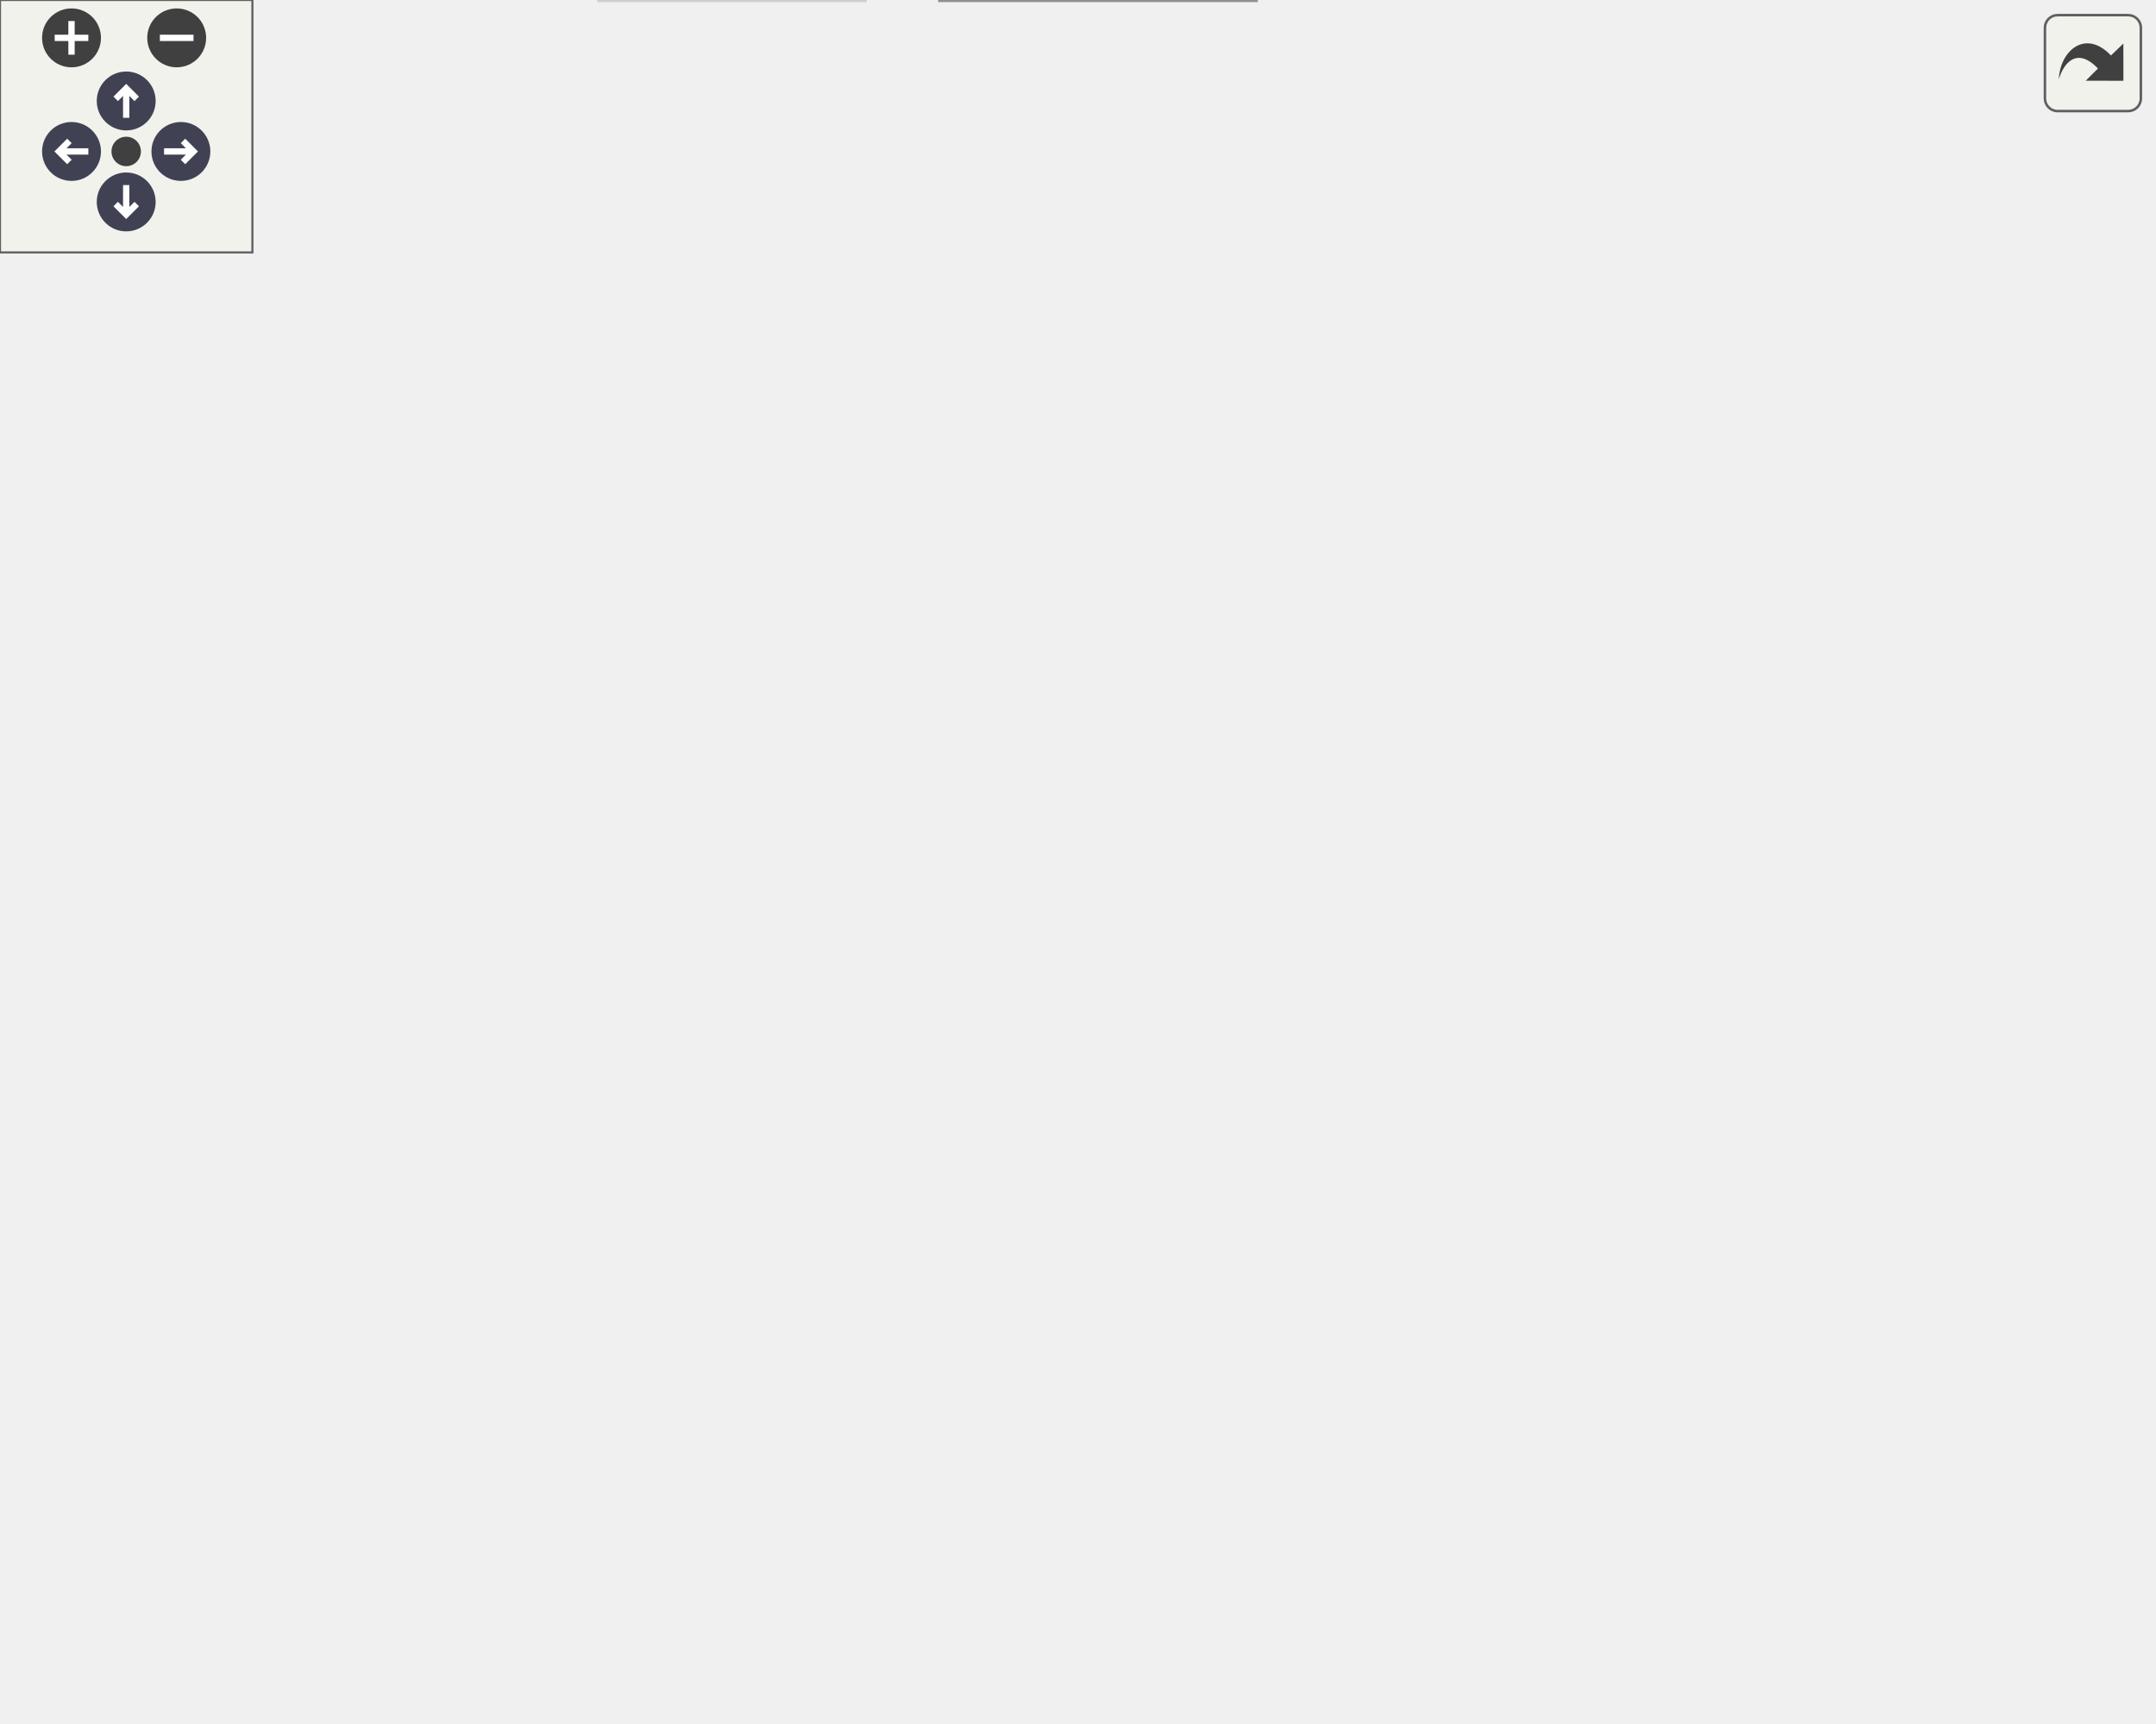
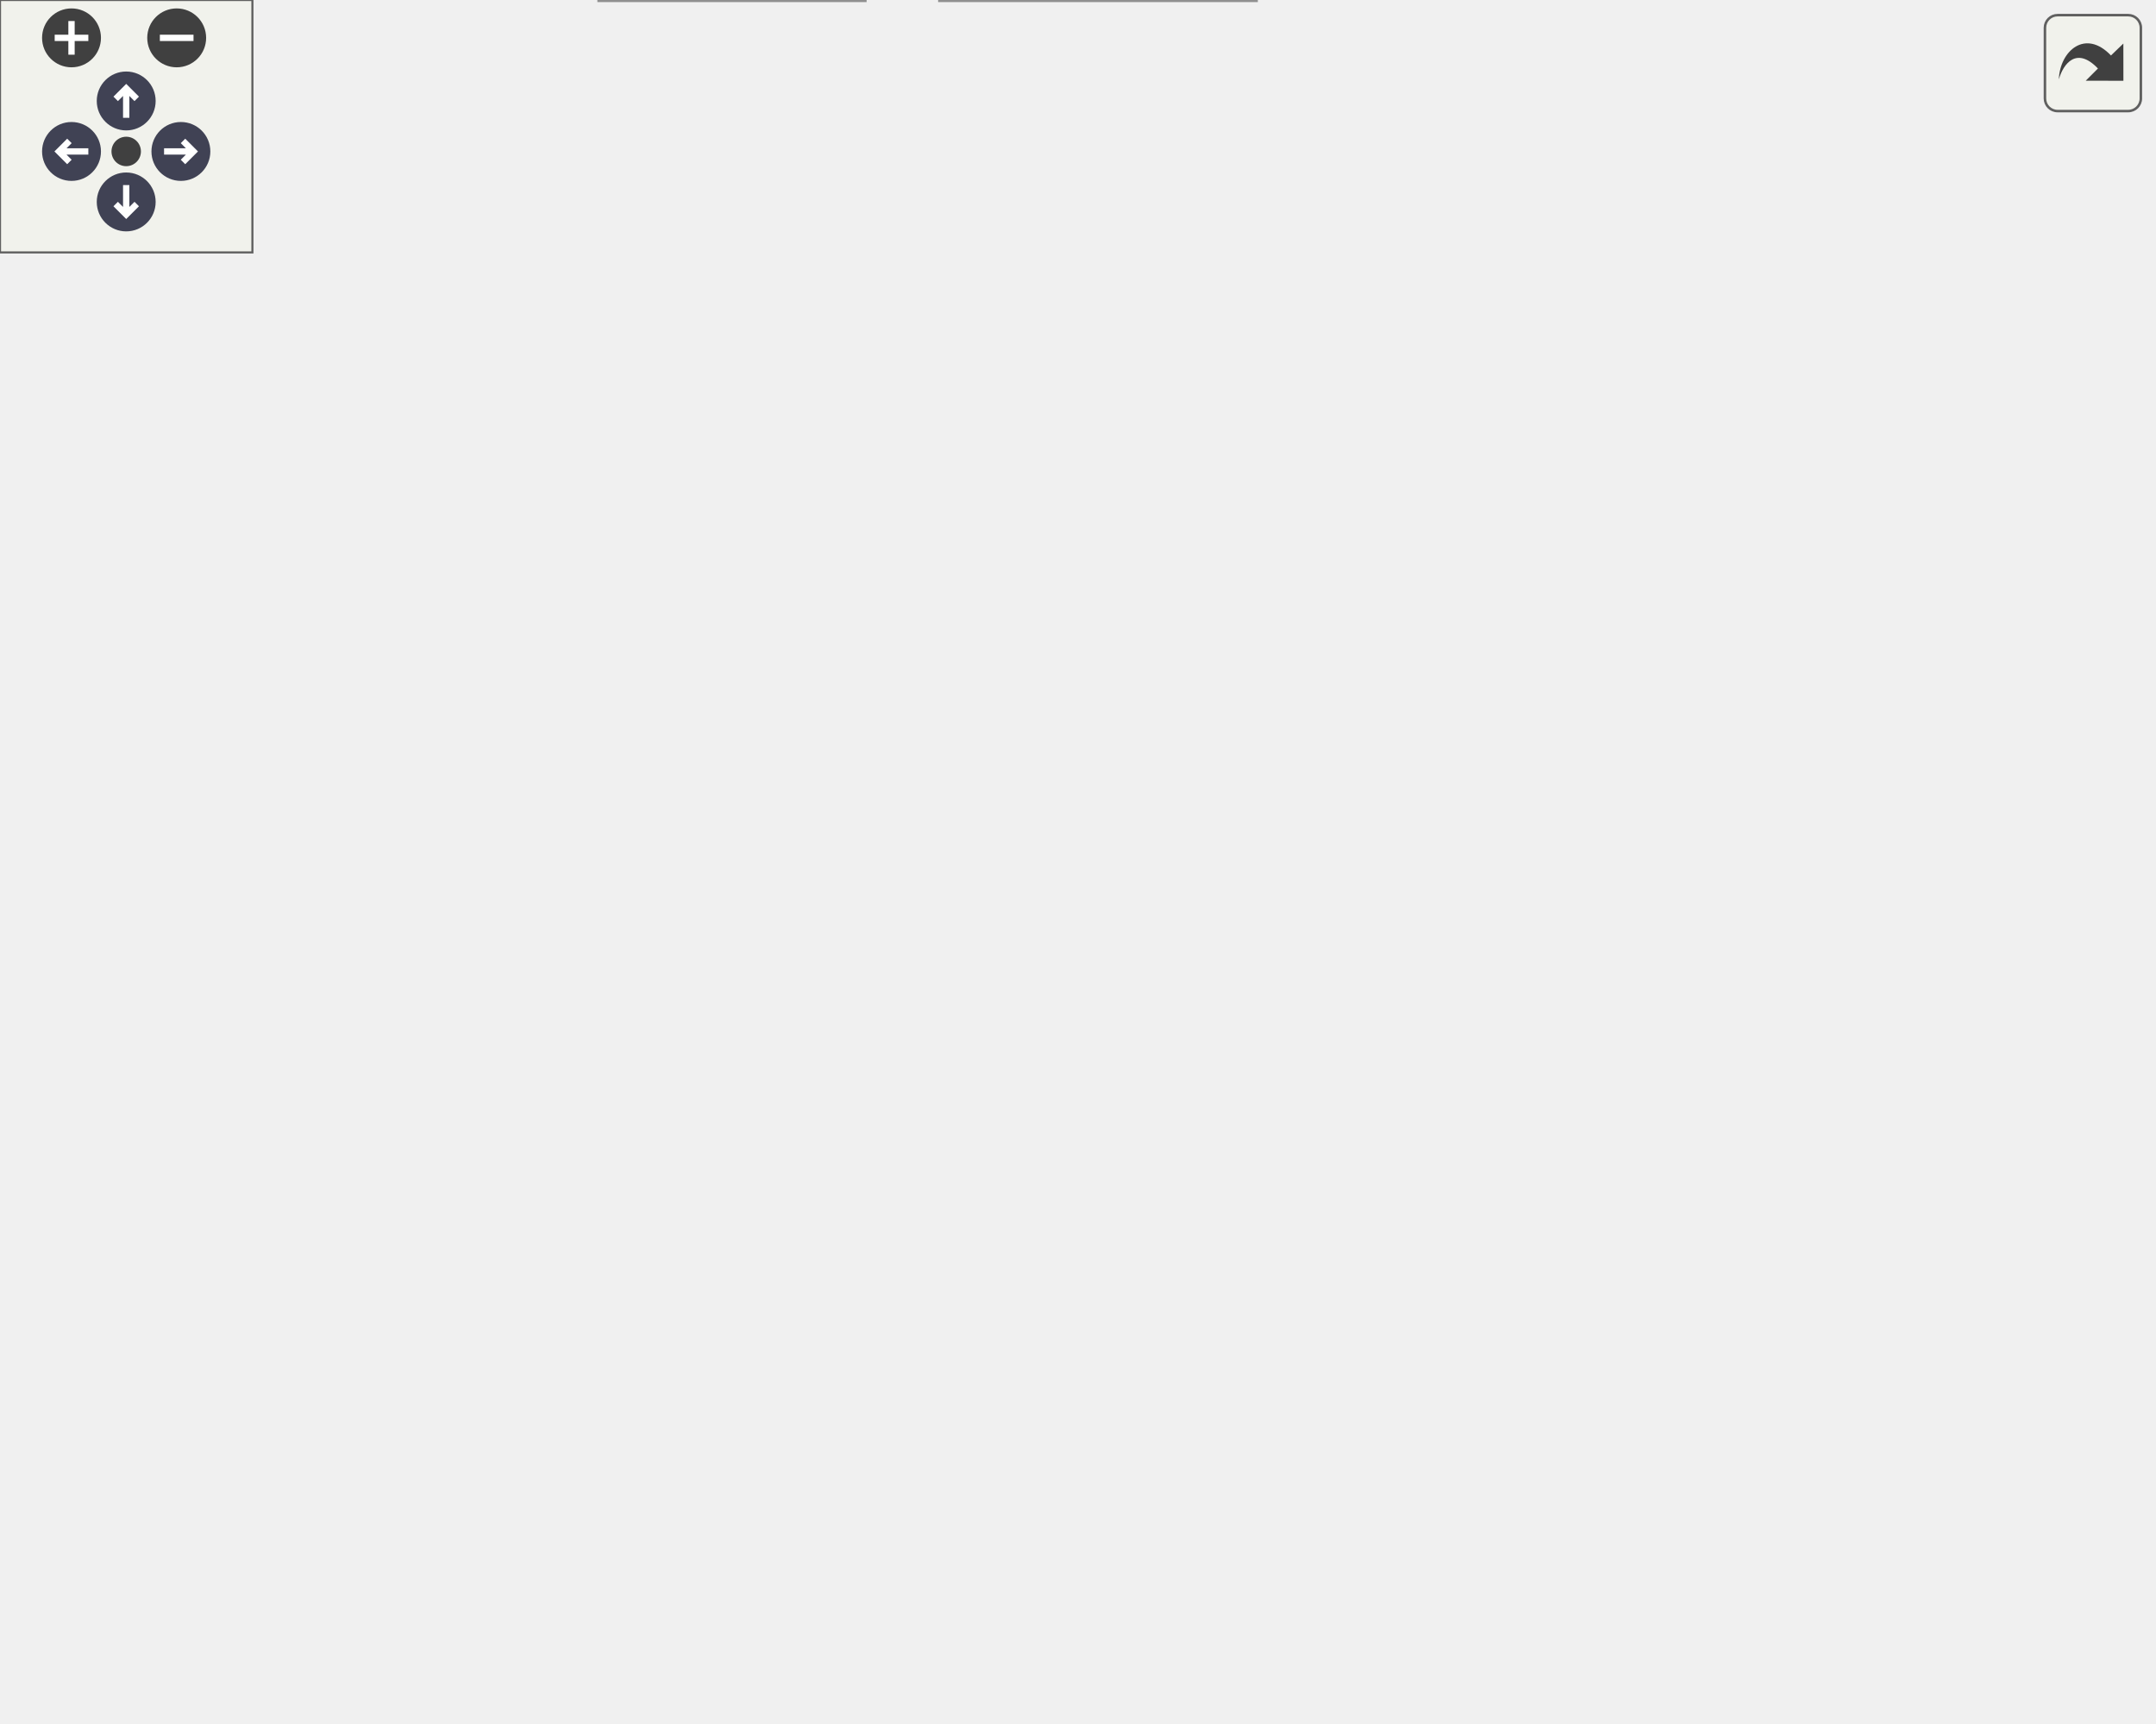
<svg xmlns="http://www.w3.org/2000/svg" xmlns:xlink="http://www.w3.org/1999/xlink" id="main" version="1.1" xml:space="preserve">
  <style type="text/css">
.node, .edge {opacity: 0.7;}
.node.selected, .edge.selected {opacity: 1;}
.edge:hover path { stroke: red; }
.edge:hover polygon { stroke: red; fill: red; }
</style>
  <defs>
    <circle id="rim" cx="0" cy="0" r="7" />
    <circle id="rim2" cx="0" cy="0" r="3.5" />
    <g id="zoomPlus">
      <use xlink:href="#rim" fill="#404040">
        <set attributeName="fill" to="#808080" begin="zoomplus.mouseover" end="zoomplus.mouseout" />
      </use>
      <path d="M-4,0h8M0,-4v8" fill="none" stroke="white" stroke-width="1.5" pointer-events="none" />
    </g>
    <g id="zoomMin">
      <use xlink:href="#rim" fill="#404040">
        <set attributeName="fill" to="#808080" begin="zoomminus.mouseover" end="zoomminus.mouseout" />
      </use>
      <path d="M-4,0h8" fill="none" stroke="white" stroke-width="1.5" pointer-events="none" />
    </g>
    <g id="arrowUp" transform="translate(30 24)">
      <use xlink:href="#rim" />
      <path pointer-events="none" fill="none" stroke="white" stroke-width="1.5" d="M0,-3.0v7 M-2.5,-0.5L0,-3.0L2.5,-0.5" />
    </g>
    <g id="arrowRight" transform="rotate(90) translate(36 -43)">
      <use xlink:href="#rim" />
      <path pointer-events="none" fill="none" stroke="white" stroke-width="1.5" d="M0,-3.0v7 M-2.5,-0.5L0,-3.0L2.5,-0.5" />
    </g>
    <g id="arrowDown" transform="rotate(180) translate(-30 -48)">
      <use xlink:href="#rim" />
      <path pointer-events="none" fill="none" stroke="white" stroke-width="1.5" d="M0,-3.0v7 M-2.5,-0.5L0,-3.0L2.5,-0.5" />
    </g>
    <g id="arrowLeft" transform="rotate(270) translate(-36 17)">
      <use xlink:href="#rim" />
      <path pointer-events="none" fill="none" stroke="white" stroke-width="1.5" d="M0,-3.0v7 M-2.5,-0.5L0,-3.0L2.5,-0.5" />
    </g>
    <g id="resetDef">
      <use xlink:href="#rim2" fill="#404040">
        <set attributeName="fill" to="#808080" begin="reset.mouseover" end="reset.mouseout" />
      </use>
    </g>
  </defs>
  <svg id="graph" class="graph">
    <g id="viewport">
      <g id="Node000001" class="node">
        <g id="a_Node000001">
          <a xlink:title=" ">
            <polygon fill="#999999" stroke="#666666" points="338.5,-184 225.5,-184 225.5,-165 338.5,-165 338.5,-184" />
            <text text-anchor="middle" x="282" y="-172" font-family="Helvetica,sans-Serif" font-size="10.00">QskBoundedControl</text>
          </a>
        </g>
      </g>
      <g id="Node000006" class="node">
        <g id="a_Node000006">
          <a xlink:href="classQskBoundedInput.html" target="_top" xlink:title=" ">
            <polygon fill="white" stroke="#bfbfbf" points="268.5,-129 165.5,-129 165.5,-110 268.5,-110 268.5,-129" />
            <text text-anchor="middle" x="217" y="-117" font-family="Helvetica,sans-Serif" font-size="10.00">QskBoundedInput</text>
          </a>
        </g>
      </g>
      <g id="edge5_Node000001_Node000006" class="edge">
        <g id="a_edge5_Node000001_Node000006">
          <a xlink:title=" ">
            <path fill="none" stroke="#63b8ff" d="M263.73,-158.6C252.08,-149.11 237.4,-137.13 227.63,-129.17" />
            <polygon fill="#63b8ff" stroke="#63b8ff" points="261.59,-161.38 271.56,-164.98 266.02,-155.95 261.59,-161.38" />
          </a>
        </g>
      </g>
      <g id="Node000011" class="node">
        <g id="a_Node000011">
          <a xlink:href="classQskProgressIndicator.html" target="_top" xlink:title=" ">
            <polygon fill="white" stroke="#bfbfbf" points="407,-129 287,-129 287,-110 407,-110 407,-129" />
            <text text-anchor="middle" x="347" y="-117" font-family="Helvetica,sans-Serif" font-size="10.00">QskProgressIndicator</text>
          </a>
        </g>
      </g>
      <g id="edge10_Node000001_Node000011" class="edge">
        <g id="a_edge10_Node000001_Node000011">
          <a xlink:title=" ">
            <path fill="none" stroke="#63b8ff" d="M300.27,-158.6C311.92,-149.11 326.6,-137.13 336.37,-129.17" />
            <polygon fill="#63b8ff" stroke="#63b8ff" points="297.98,-155.95 292.44,-164.98 302.41,-161.38 297.98,-155.95" />
          </a>
        </g>
      </g>
      <g id="Node000002" class="node">
        <g id="a_Node000002">
          <a xlink:href="classQskControl.html" target="_top" xlink:title="Base class of all controls.">
            <polygon fill="white" stroke="#666666" points="317.5,-239 246.5,-239 246.5,-220 317.5,-220 317.5,-239" />
            <text text-anchor="middle" x="282" y="-227" font-family="Helvetica,sans-Serif" font-size="10.00">QskControl</text>
          </a>
        </g>
      </g>
      <g id="edge1_Node000001_Node000002" class="edge">
        <g id="a_edge1_Node000001_Node000002">
          <a xlink:title=" ">
            <path fill="none" stroke="#63b8ff" d="M282,-209.66C282,-200.93 282,-190.99 282,-184.09" />
            <polygon fill="#63b8ff" stroke="#63b8ff" points="278.5,-209.75 282,-219.75 285.5,-209.75 278.5,-209.75" />
          </a>
        </g>
      </g>
      <g id="Node000003" class="node">
        <g id="a_Node000003">
          <a xlink:href="classQskItem.html" target="_top" xlink:title=" ">
            <polygon fill="white" stroke="#666666" points="267,-294 209,-294 209,-275 267,-275 267,-294" />
            <text text-anchor="middle" x="238" y="-282" font-family="Helvetica,sans-Serif" font-size="10.00">QskItem</text>
          </a>
        </g>
      </g>
      <g id="edge2_Node000002_Node000003" class="edge">
        <g id="a_edge2_Node000002_Node000003">
          <a xlink:title=" ">
            <path fill="none" stroke="#63b8ff" d="M251.73,-266.96C259.4,-257.72 268.63,-246.6 274.87,-239.09" />
            <polygon fill="#63b8ff" stroke="#63b8ff" points="248.96,-264.82 245.27,-274.75 254.35,-269.29 248.96,-264.82" />
          </a>
        </g>
      </g>
      <g id="Node000004" class="node">
        <g id="a_Node000004">
          <a xlink:title=" ">
            <polygon fill="white" stroke="#bfbfbf" points="275,-349 201,-349 201,-330 275,-330 275,-349" />
            <text text-anchor="middle" x="238" y="-337" font-family="Helvetica,sans-Serif" font-size="10.00">QQuickItem</text>
          </a>
        </g>
      </g>
      <g id="edge3_Node000003_Node000004" class="edge">
        <g id="a_edge3_Node000003_Node000004">
          <a xlink:title=" ">
            <path fill="none" stroke="#63b8ff" d="M238,-319.66C238,-310.93 238,-300.99 238,-294.09" />
            <polygon fill="#63b8ff" stroke="#63b8ff" points="234.5,-319.75 238,-329.75 241.5,-319.75 234.5,-319.75" />
          </a>
        </g>
      </g>
      <g id="Node000005" class="node">
        <g id="a_Node000005">
          <a xlink:href="classQskSkinnable.html" target="_top" xlink:title=" ">
            <polygon fill="white" stroke="#666666" points="368.5,-294 285.5,-294 285.5,-275 368.5,-275 368.5,-294" />
            <text text-anchor="middle" x="327" y="-282" font-family="Helvetica,sans-Serif" font-size="10.00">QskSkinnable</text>
          </a>
        </g>
      </g>
      <g id="edge4_Node000002_Node000005" class="edge">
        <g id="a_edge4_Node000002_Node000005">
          <a xlink:title=" ">
            <path fill="none" stroke="#63b8ff" d="M312.95,-266.96C305.11,-257.72 295.67,-246.6 289.29,-239.09" />
            <polygon fill="#63b8ff" stroke="#63b8ff" points="310.43,-269.39 319.57,-274.75 315.76,-264.86 310.43,-269.39" />
          </a>
        </g>
      </g>
      <g id="Node000007" class="node">
        <g id="a_Node000007">
          <a xlink:href="classQskBoundedRangeInput.html" target="_top" xlink:title=" ">
            <polygon fill="white" stroke="#bfbfbf" points="134,-74 0,-74 0,-55 134,-55 134,-74" />
            <text text-anchor="middle" x="67" y="-62" font-family="Helvetica,sans-Serif" font-size="10.00">QskBoundedRangeInput</text>
          </a>
        </g>
      </g>
      <g id="edge6_Node000006_Node000007" class="edge">
        <g id="a_edge6_Node000006_Node000007">
          <a xlink:title=" ">
            <path fill="none" stroke="#63b8ff" d="M183.18,-106.55C155.32,-96.71 116.49,-82.98 91.54,-74.17" />
            <polygon fill="#63b8ff" stroke="#63b8ff" points="182.31,-109.95 192.9,-109.98 184.64,-103.35 182.31,-109.95" />
          </a>
        </g>
      </g>
      <g id="Node000008" class="node">
        <g id="a_Node000008">
          <a xlink:href="classQskBoundedValueInput.html" target="_top" xlink:title=" ">
            <polygon fill="white" stroke="#bfbfbf" points="282,-74 152,-74 152,-55 282,-55 282,-74" />
            <text text-anchor="middle" x="217" y="-62" font-family="Helvetica,sans-Serif" font-size="10.00">QskBoundedValueInput</text>
          </a>
        </g>
      </g>
      <g id="edge7_Node000006_Node000008" class="edge">
        <g id="a_edge7_Node000006_Node000008">
          <a xlink:title=" ">
            <path fill="none" stroke="#63b8ff" d="M217,-99.66C217,-90.93 217,-80.99 217,-74.09" />
            <polygon fill="#63b8ff" stroke="#63b8ff" points="213.5,-99.75 217,-109.75 220.5,-99.75 213.5,-99.75" />
          </a>
        </g>
      </g>
      <g id="Node000009" class="node">
        <g id="a_Node000009">
          <a xlink:href="classQskSlider.html" target="_top" xlink:title=" ">
-             <polygon fill="white" stroke="#bfbfbf" points="205.5,-19 142.5,-19 142.5,0 205.5,0 205.5,-19" />
+             <polygon fill="white" stroke="#666666" points="205.5,-19 142.5,-19 142.5,0 205.5,0 205.5,-19" />
            <text text-anchor="middle" x="174" y="-7" font-family="Helvetica,sans-Serif" font-size="10.00">QskSlider</text>
          </a>
        </g>
      </g>
      <g id="edge8_Node000008_Node000009" class="edge">
        <g id="a_edge8_Node000008_Node000009">
          <a xlink:title=" ">
            <path fill="none" stroke="#63b8ff" d="M203.58,-46.96C196.09,-37.72 187.06,-26.6 180.97,-19.09" />
            <polygon fill="#63b8ff" stroke="#63b8ff" points="200.88,-49.19 209.9,-54.75 206.32,-44.78 200.88,-49.19" />
          </a>
        </g>
      </g>
      <g id="Node000010" class="node">
        <g id="a_Node000010">
          <a xlink:href="classQskSpinBox.html" target="_top" xlink:title="A control to edit, increment and decrement number values.">
            <polygon fill="white" stroke="#666666" points="298.5,-19 223.5,-19 223.5,0 298.5,0 298.5,-19" />
            <text text-anchor="middle" x="261" y="-7" font-family="Helvetica,sans-Serif" font-size="10.00">QskSpinBox</text>
          </a>
        </g>
      </g>
      <g id="edge9_Node000008_Node000010" class="edge">
        <g id="a_edge9_Node000008_Node000010">
          <a xlink:title=" ">
            <path fill="none" stroke="#63b8ff" d="M230.73,-46.96C238.4,-37.72 247.63,-26.6 253.87,-19.09" />
            <polygon fill="#63b8ff" stroke="#63b8ff" points="227.96,-44.82 224.27,-54.75 233.35,-49.29 227.96,-44.82" />
          </a>
        </g>
      </g>
      <g id="Node000012" class="node">
        <g id="a_Node000012">
          <a xlink:href="classQskProgressBar.html" target="_top" xlink:title=" ">
            <polygon fill="white" stroke="#bfbfbf" points="394,-74 300,-74 300,-55 394,-55 394,-74" />
            <text text-anchor="middle" x="347" y="-62" font-family="Helvetica,sans-Serif" font-size="10.00">QskProgressBar</text>
          </a>
        </g>
      </g>
      <g id="edge11_Node000011_Node000012" class="edge">
        <g id="a_edge11_Node000011_Node000012">
          <a xlink:title=" ">
            <path fill="none" stroke="#63b8ff" d="M347,-99.66C347,-90.93 347,-80.99 347,-74.09" />
            <polygon fill="#63b8ff" stroke="#63b8ff" points="343.5,-99.75 347,-109.75 350.5,-99.75 343.5,-99.75" />
          </a>
        </g>
      </g>
      <g id="Node000013" class="node">
        <g id="a_Node000013">
          <a xlink:href="classQskProgressRing.html" target="_top" xlink:title=" ">
            <polygon fill="white" stroke="#bfbfbf" points="511.5,-74 412.5,-74 412.5,-55 511.5,-55 511.5,-74" />
            <text text-anchor="middle" x="462" y="-62" font-family="Helvetica,sans-Serif" font-size="10.00">QskProgressRing</text>
          </a>
        </g>
      </g>
      <g id="edge12_Node000011_Node000013" class="edge">
        <g id="a_edge12_Node000011_Node000013">
          <a xlink:title=" ">
            <path fill="none" stroke="#63b8ff" d="M374.63,-105.77C395.84,-95.99 424.56,-82.75 443.19,-74.17" />
            <polygon fill="#63b8ff" stroke="#63b8ff" points="373.09,-102.62 365.48,-109.98 376.02,-108.98 373.09,-102.62" />
          </a>
        </g>
      </g>
    </g>
  </svg>
  <g id="navigator" transform="translate(0 0)" fill="#404254">
    <rect fill="#f2f5e9" fill-opacity="0.5" stroke="#606060" stroke-width=".5" x="0" y="0" width="60" height="60" />
    <use id="zoomplus" xlink:href="#zoomPlus" x="17" y="9" />
    <use id="zoomminus" xlink:href="#zoomMin" x="42" y="9" />
    <use id="reset" xlink:href="#resetDef" x="30" y="36" />
    <use id="arrowup" xlink:href="#arrowUp" x="0" y="0" />
    <use id="arrowright" xlink:href="#arrowRight" x="0" y="0" />
    <use id="arrowdown" xlink:href="#arrowDown" x="0" y="0" />
    <use id="arrowleft" xlink:href="#arrowLeft" x="0" y="0" />
  </g>
  <svg viewBox="0 0 15 15" width="100%" height="30px" preserveAspectRatio="xMaxYMin meet">
    <g id="arrow_out" transform="scale(0.3 0.3)">
      <a xlink:href="classQskBoundedControl__inherit__graph_org.svg" target="_base">
        <rect id="button" ry="5" rx="5" y="6" x="6" height="38" width="38" fill="#f2f5e9" fill-opacity="0.5" stroke="#606060" stroke-width="1.0" />
        <path id="arrow" d="M 11.5,31.437 C 11.94,20.098 22.043,11.323 32.159,21.979 L 37.069,17.246 C 37.069,17.246 37.088,32 37.088,32 L 22.16,31.978 C 22.16,31.978 26.998,27.14 26.998,27.14 C 18.529,18.264 13.292,25.23 11.5,31.437 z" style="fill:#404040;" />
      </a>
    </g>
  </svg>
  <style type="text/css">

[data-mouse-over-selected='false'] { opacity: 0.7; }
[data-mouse-over-selected='true']  { opacity: 1.0; }

</style>
</svg>
